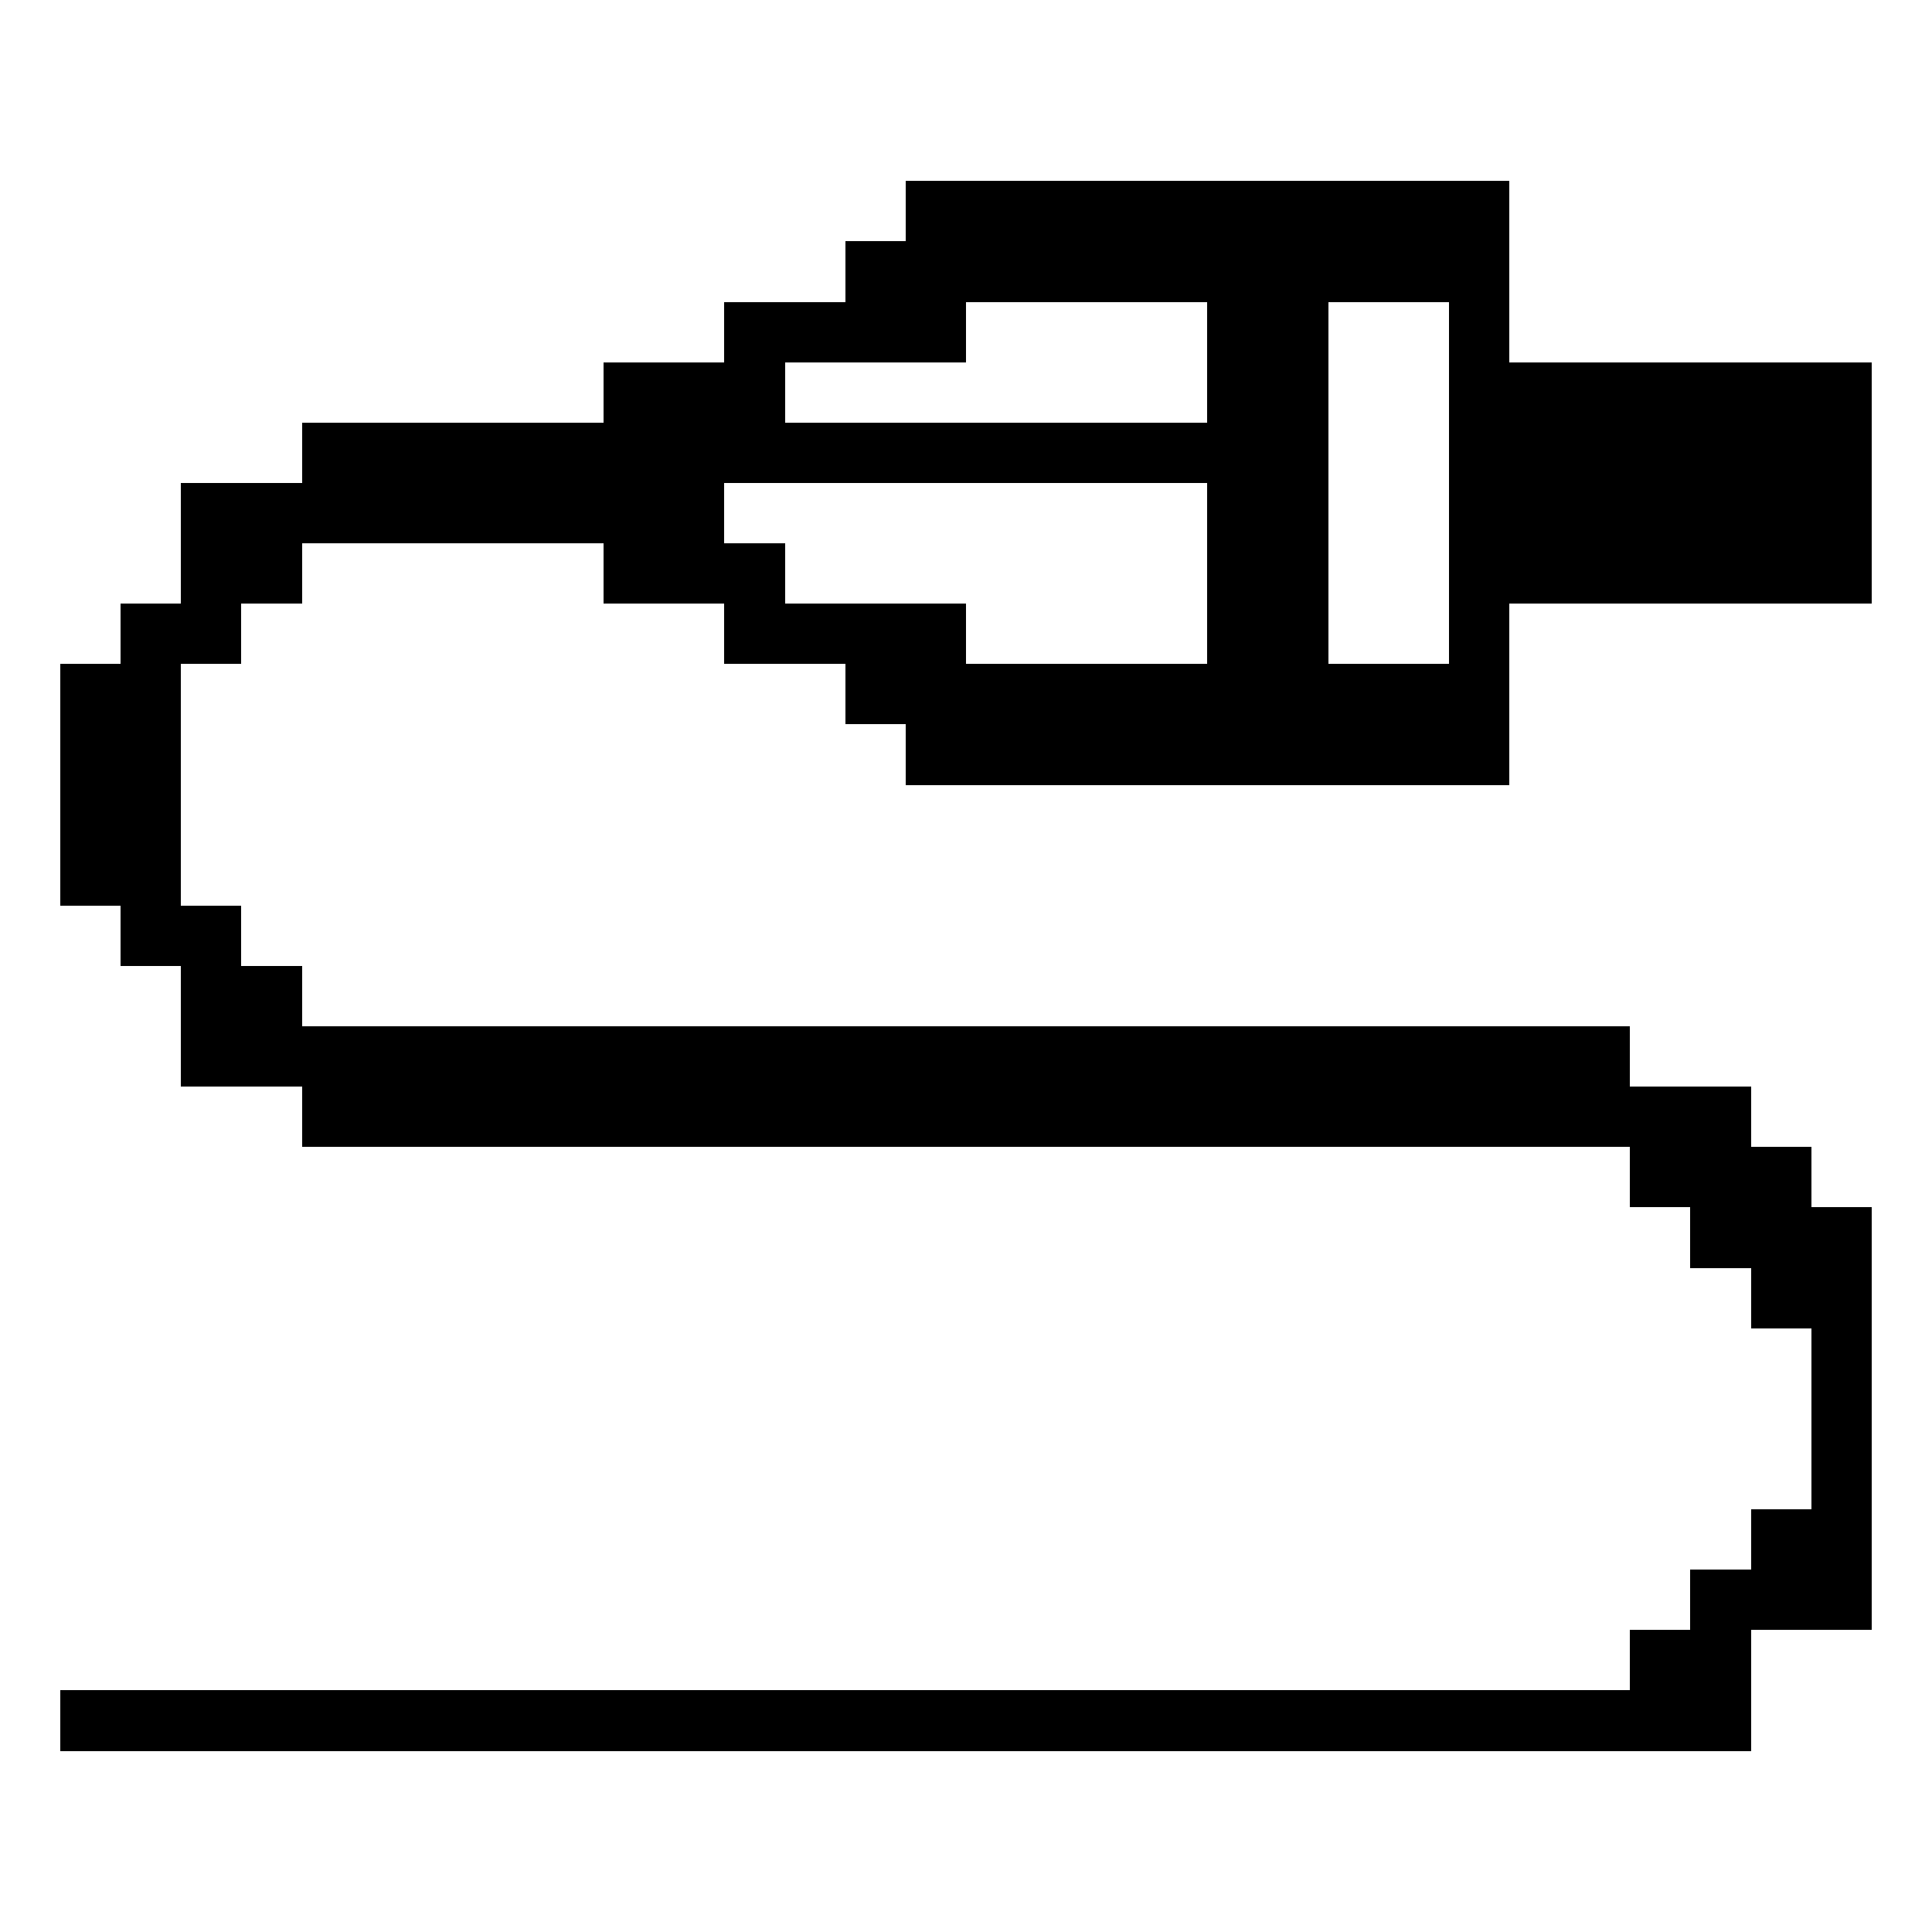
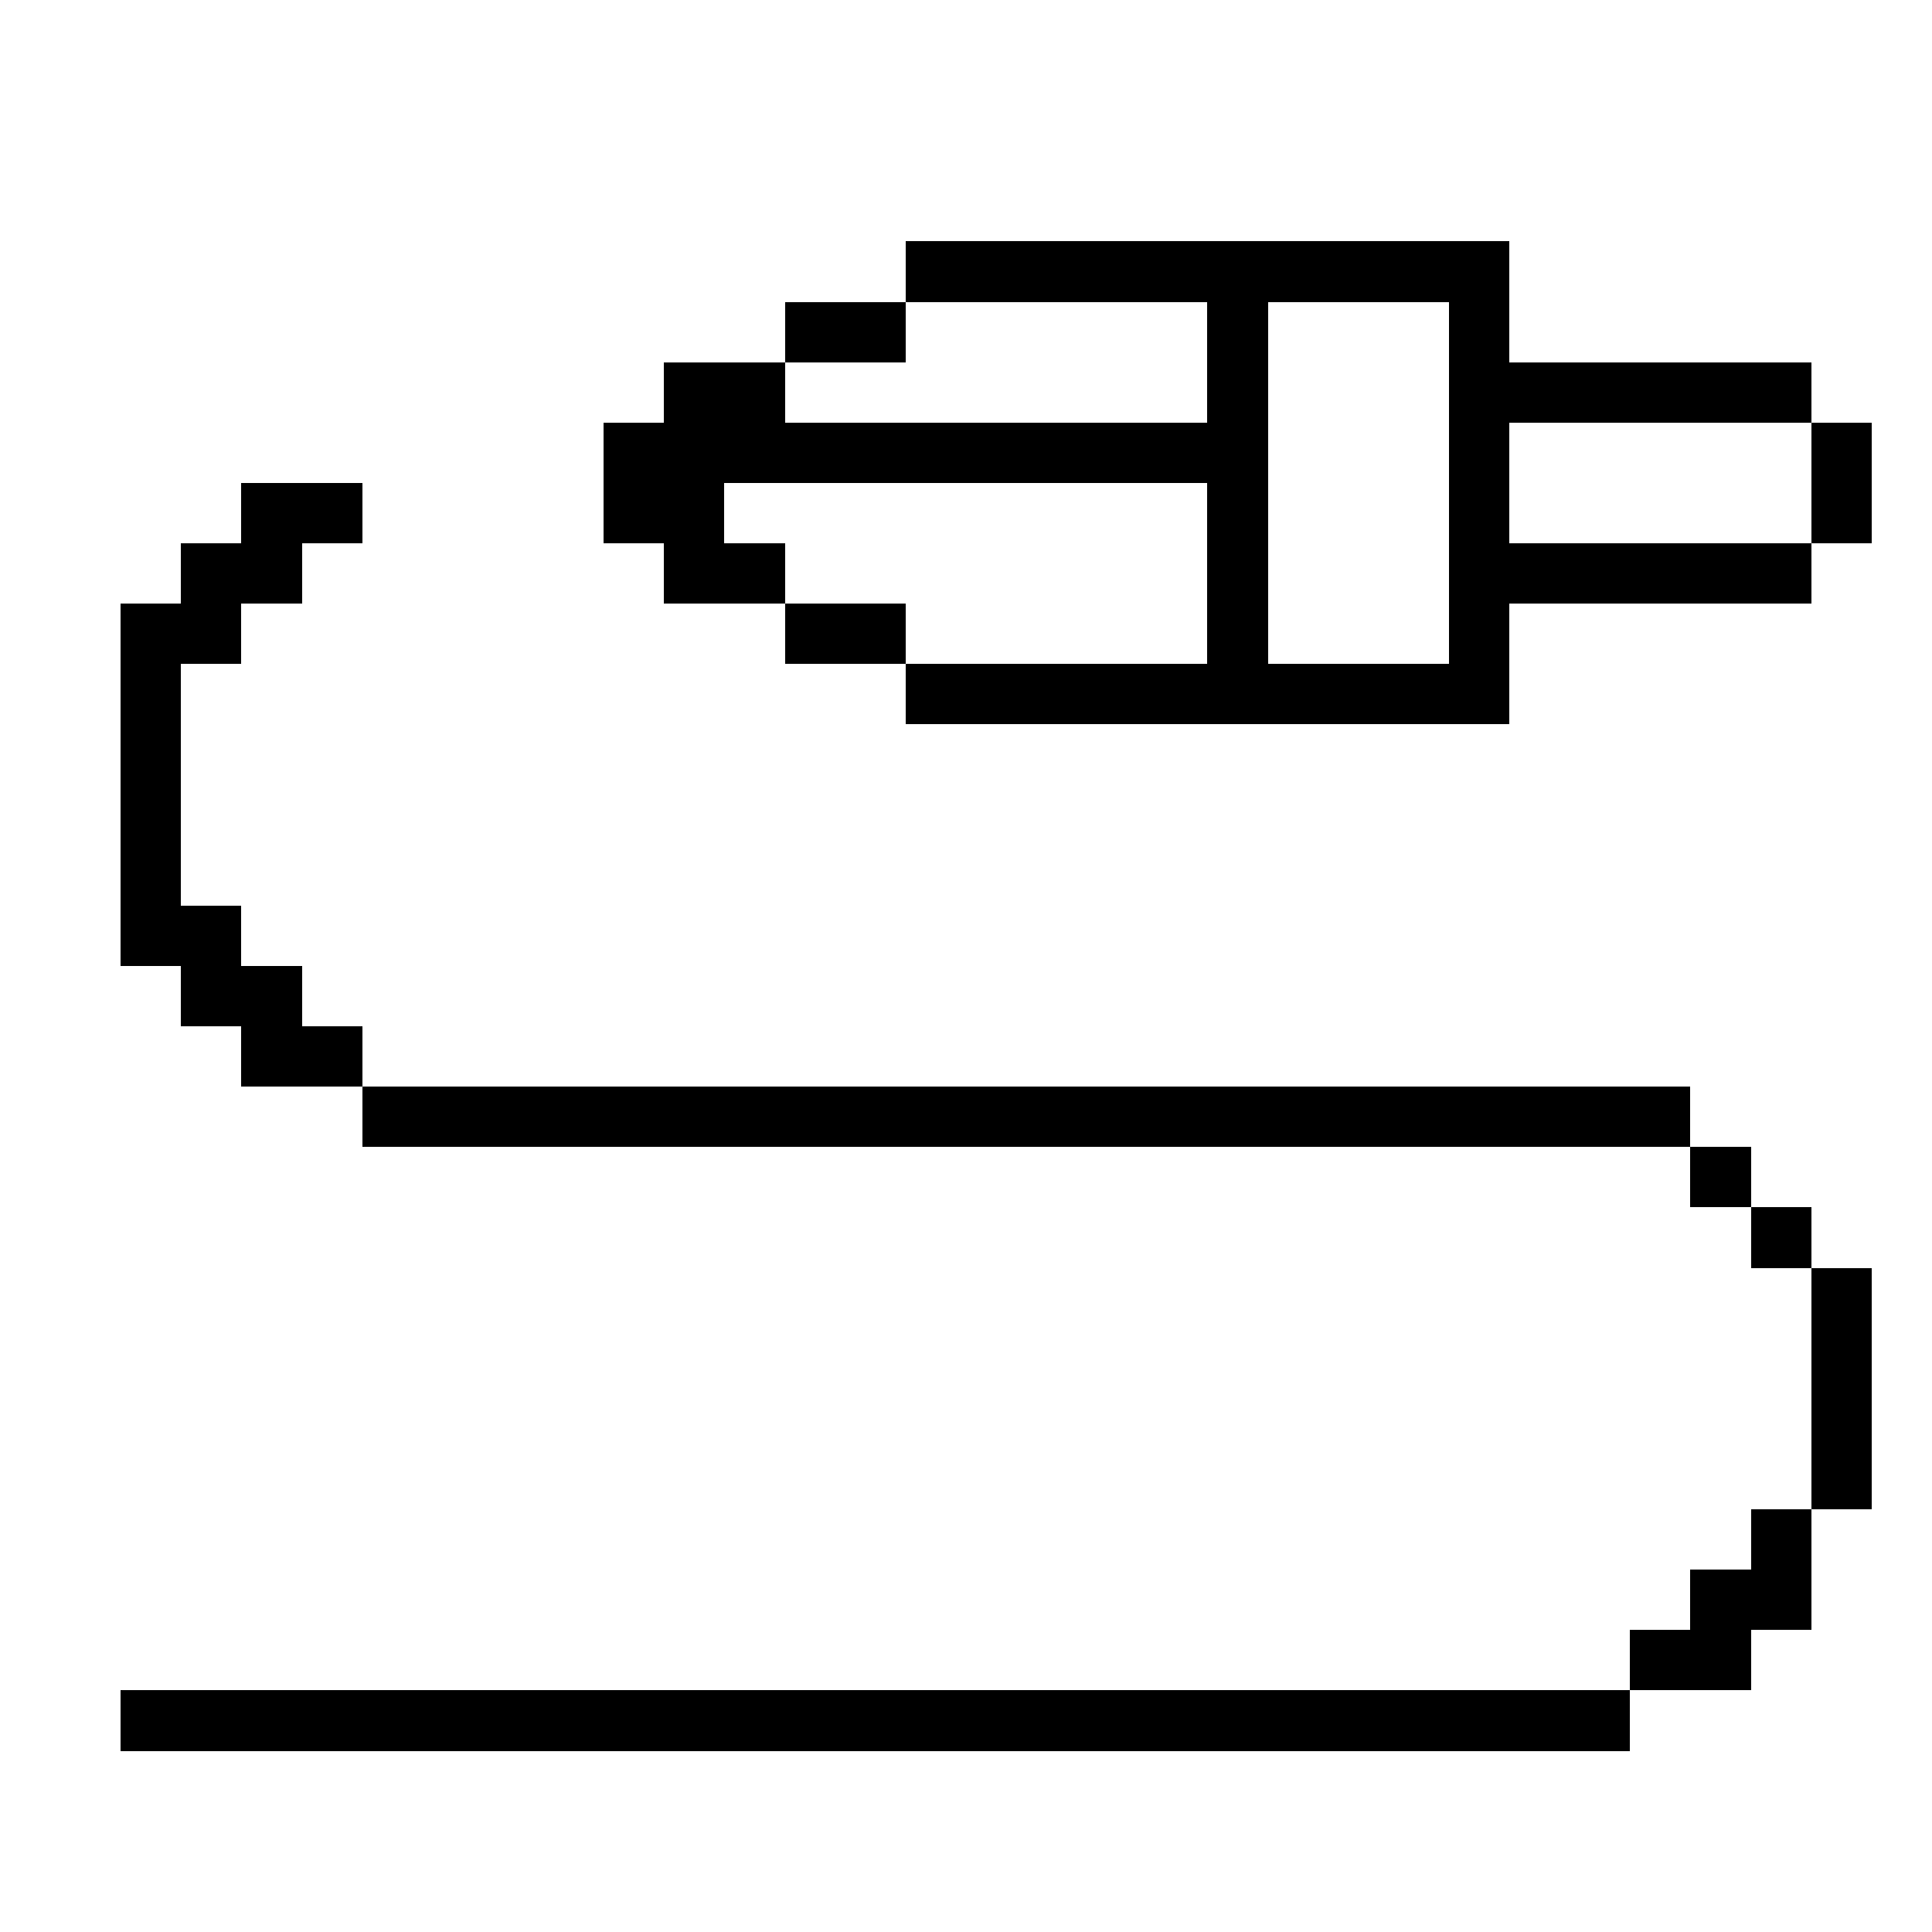
<svg xmlns="http://www.w3.org/2000/svg" width="16" height="16" viewBox="0 0 32 32" shape-rendering="crispEdges">
  <g fill="currentColor">
-     <rect x="15" y="3" width="10" height="1" />
-     <rect x="14" y="4" width="11" height="1" />
-     <rect x="12" y="5" width="4" height="1" />
-     <rect x="20" y="5" width="2" height="1" />
+     <rect x="15" y="4" width="10" height="1" />
+     <rect x="13" y="5" width="2" height="1" />
+     <rect x="20" y="5" width="1" height="1" />
    <rect x="24" y="5" width="1" height="1" />
-     <rect x="10" y="6" width="3" height="1" />
-     <rect x="20" y="6" width="2" height="1" />
-     <rect x="24" y="6" width="7" height="1" />
-     <rect x="5" y="7" width="17" height="1" />
-     <rect x="24" y="7" width="7" height="1" />
-     <rect x="3" y="8" width="9" height="1" />
-     <rect x="20" y="8" width="2" height="1" />
-     <rect x="24" y="8" width="7" height="1" />
+     <rect x="11" y="6" width="2" height="1" />
+     <rect x="20" y="6" width="1" height="1" />
+     <rect x="24" y="6" width="6" height="1" />
+     <rect x="10" y="7" width="11" height="1" />
+     <rect x="24" y="7" width="1" height="1" />
+     <rect x="30" y="7" width="1" height="1" />
+     <rect x="4" y="8" width="2" height="1" />
+     <rect x="10" y="8" width="2" height="1" />
+     <rect x="20" y="8" width="1" height="1" />
+     <rect x="24" y="8" width="1" height="1" />
+     <rect x="30" y="8" width="1" height="1" />
    <rect x="3" y="9" width="2" height="1" />
-     <rect x="10" y="9" width="3" height="1" />
-     <rect x="20" y="9" width="2" height="1" />
-     <rect x="24" y="9" width="7" height="1" />
+     <rect x="11" y="9" width="2" height="1" />
+     <rect x="20" y="9" width="1" height="1" />
+     <rect x="24" y="9" width="6" height="1" />
    <rect x="2" y="10" width="2" height="1" />
-     <rect x="12" y="10" width="4" height="1" />
-     <rect x="20" y="10" width="2" height="1" />
+     <rect x="13" y="10" width="2" height="1" />
+     <rect x="20" y="10" width="1" height="1" />
    <rect x="24" y="10" width="1" height="1" />
-     <rect x="1" y="11" width="2" height="1" />
-     <rect x="14" y="11" width="11" height="1" />
-     <rect x="1" y="12" width="2" height="1" />
-     <rect x="15" y="12" width="10" height="1" />
-     <rect x="1" y="13" width="2" height="1" />
-     <rect x="1" y="14" width="2" height="1" />
+     <rect x="2" y="11" width="1" height="1" />
+     <rect x="15" y="11" width="10" height="1" />
+     <rect x="2" y="12" width="1" height="1" />
+     <rect x="2" y="13" width="1" height="1" />
+     <rect x="2" y="14" width="1" height="1" />
    <rect x="2" y="15" width="2" height="1" />
    <rect x="3" y="16" width="2" height="1" />
-     <rect x="3" y="17" width="24" height="1" />
-     <rect x="5" y="18" width="24" height="1" />
-     <rect x="27" y="19" width="3" height="1" />
-     <rect x="28" y="20" width="3" height="1" />
-     <rect x="29" y="21" width="2" height="1" />
+     <rect x="4" y="17" width="2" height="1" />
+     <rect x="6" y="18" width="22" height="1" />
+     <rect x="28" y="19" width="1" height="1" />
+     <rect x="29" y="20" width="1" height="1" />
+     <rect x="30" y="21" width="1" height="1" />
    <rect x="30" y="22" width="1" height="1" />
    <rect x="30" y="23" width="1" height="1" />
    <rect x="30" y="24" width="1" height="1" />
-     <rect x="29" y="25" width="2" height="1" />
-     <rect x="28" y="26" width="3" height="1" />
+     <rect x="29" y="25" width="1" height="1" />
+     <rect x="28" y="26" width="2" height="1" />
    <rect x="27" y="27" width="2" height="1" />
-     <rect x="1" y="28" width="28" height="1" />
+     <rect x="2" y="28" width="25" height="1" />
  </g>
</svg>
